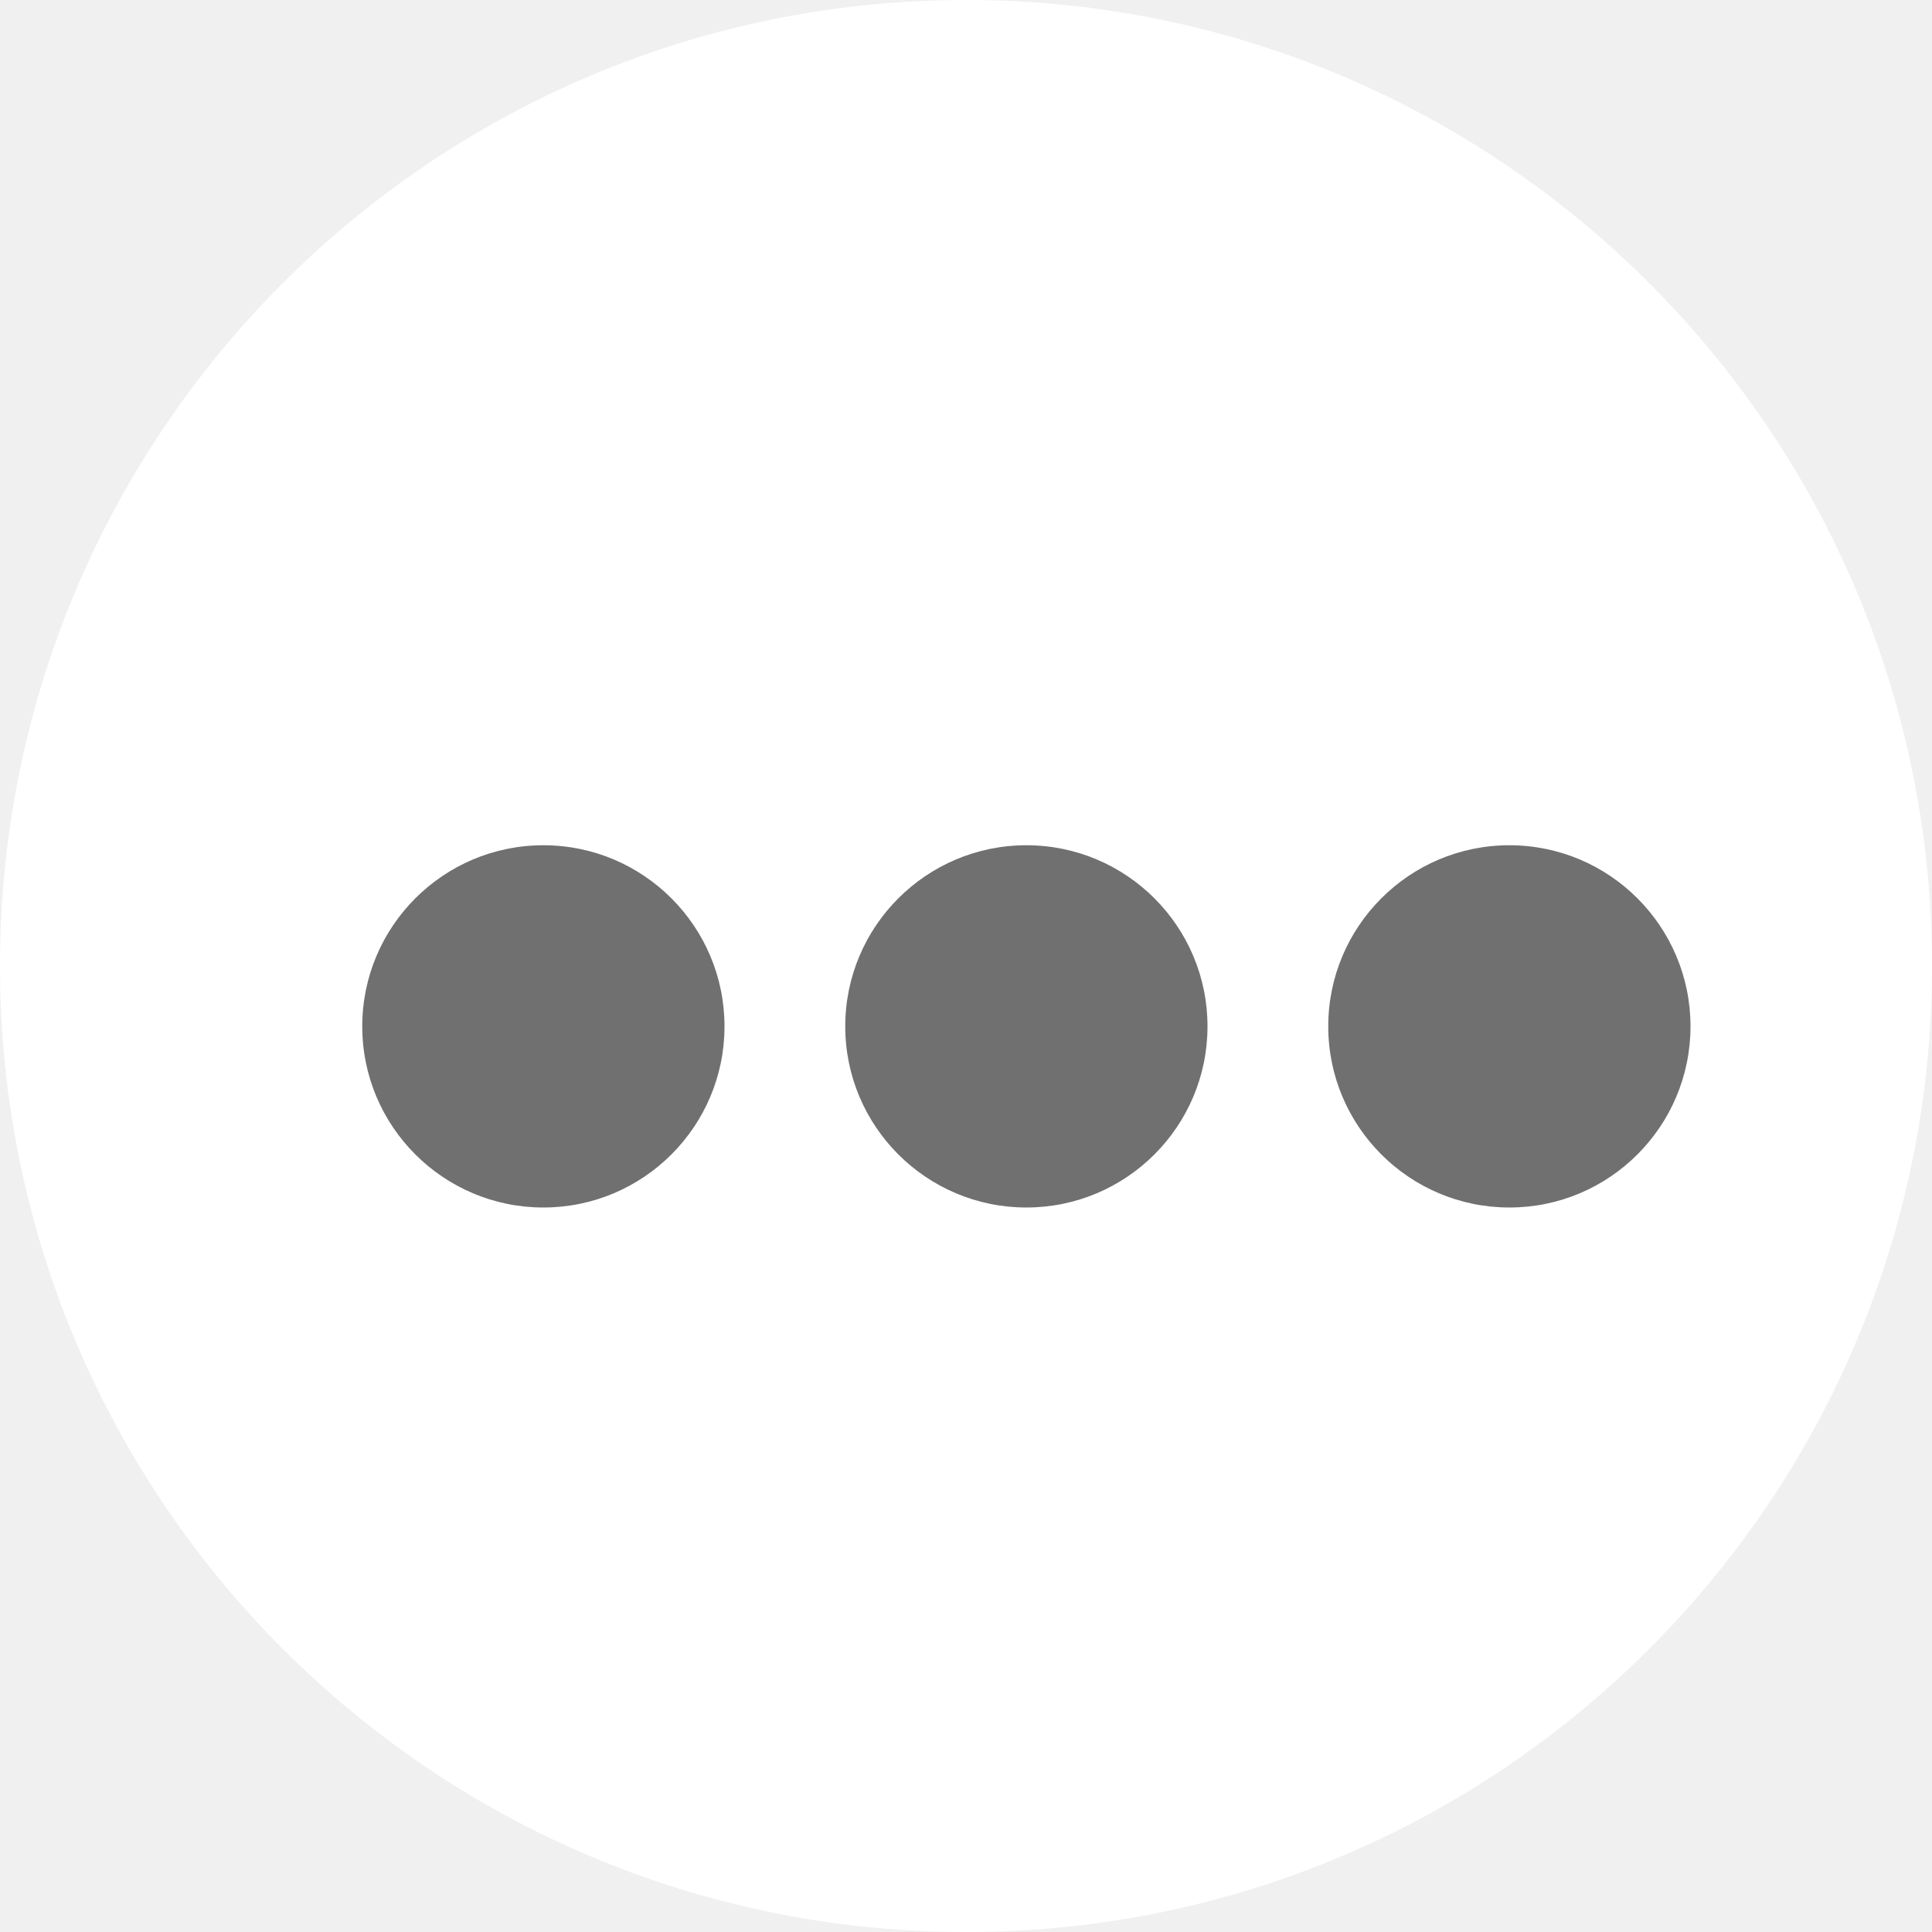
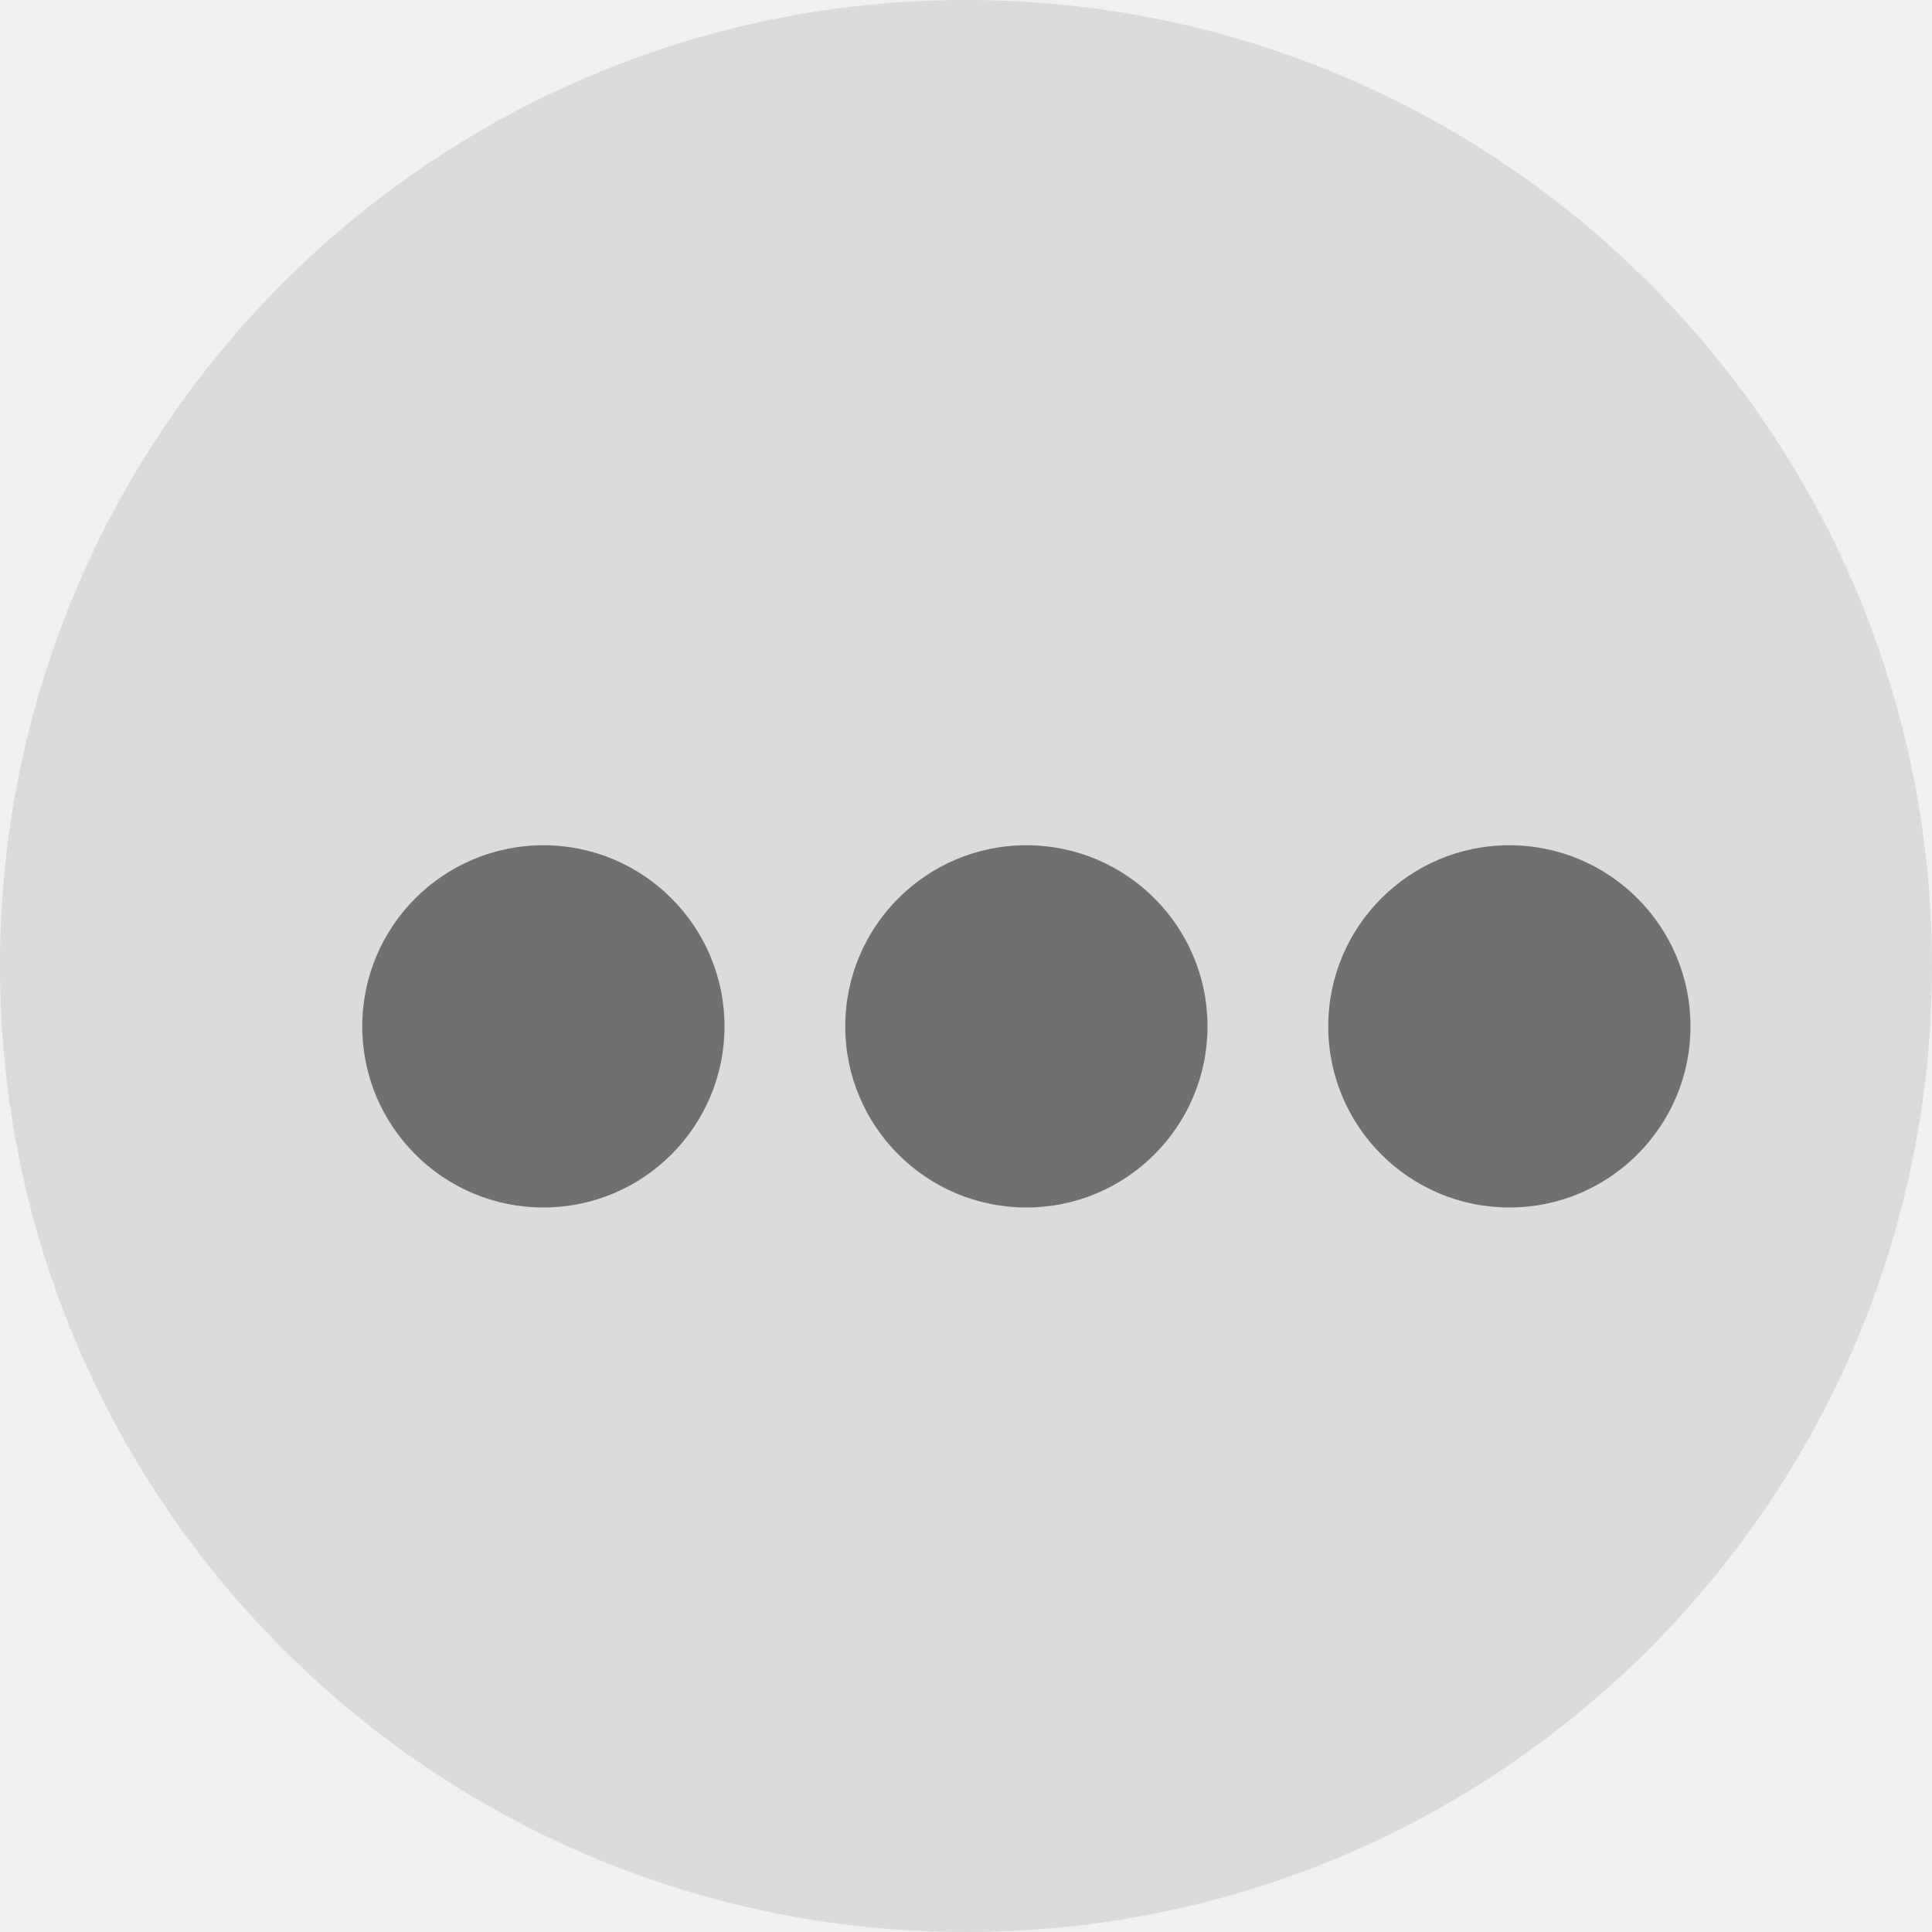
<svg xmlns="http://www.w3.org/2000/svg" width="16" height="16" viewBox="0 0 16 16" fill="none">
-   <path d="M8 16C12.418 16 16 12.418 16 8C16 3.582 12.418 0 8 0C3.582 0 0 3.582 0 8C0 12.418 3.582 16 8 16Z" fill="white" />
+   <path d="M8 16C12.418 16 16 12.418 16 8C16 3.582 12.418 0 8 0C3.582 0 0 3.582 0 8C0 12.418 3.582 16 8 16Z" fill="#DBDBDB" />
  <path d="M4.5 10C5.328 10 6 9.328 6 8.5C6 7.672 5.328 7 4.5 7C3.672 7 3 7.672 3 8.5C3 9.328 3.672 10 4.5 10Z" fill="#707070" />
  <path d="M8.5 10C9.328 10 10 9.328 10 8.5C10 7.672 9.328 7 8.5 7C7.672 7 7 7.672 7 8.5C7 9.328 7.672 10 8.5 10Z" fill="#707070" />
  <path d="M12.5 10C13.328 10 14 9.328 14 8.5C14 7.672 13.328 7 12.5 7C11.672 7 11 7.672 11 8.5C11 9.328 11.672 10 12.5 10Z" fill="#707070" />
</svg>
